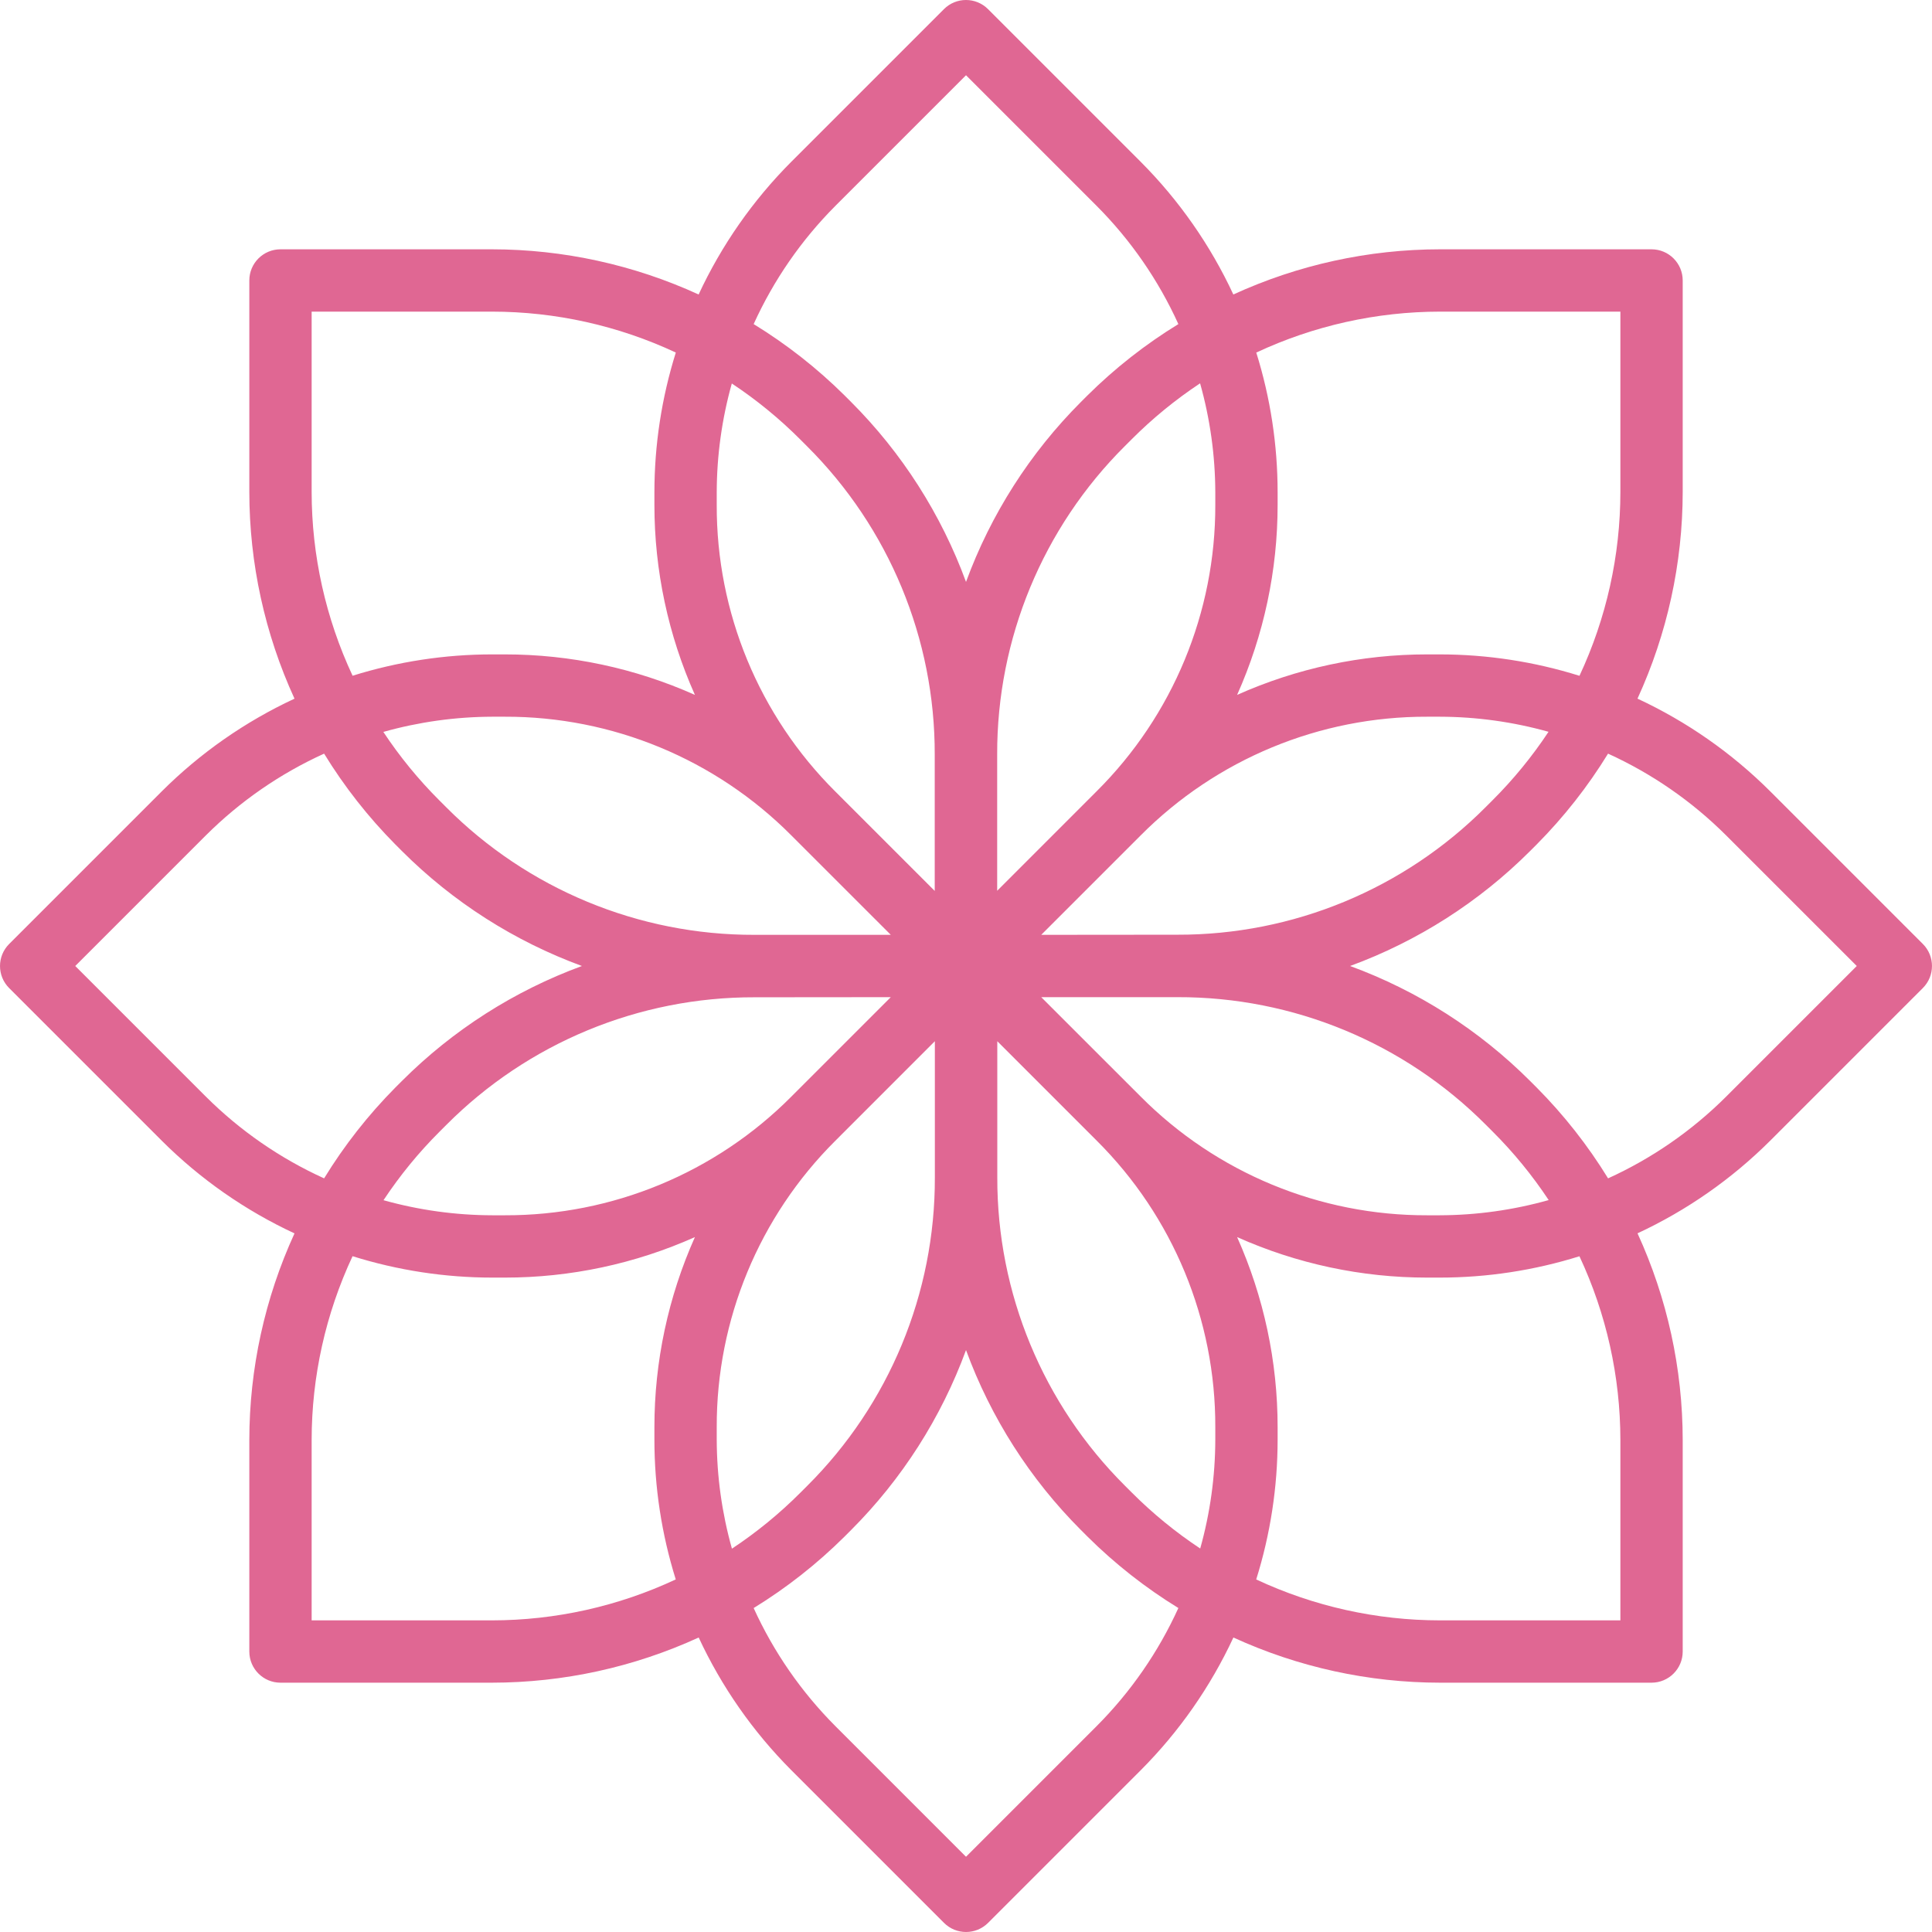
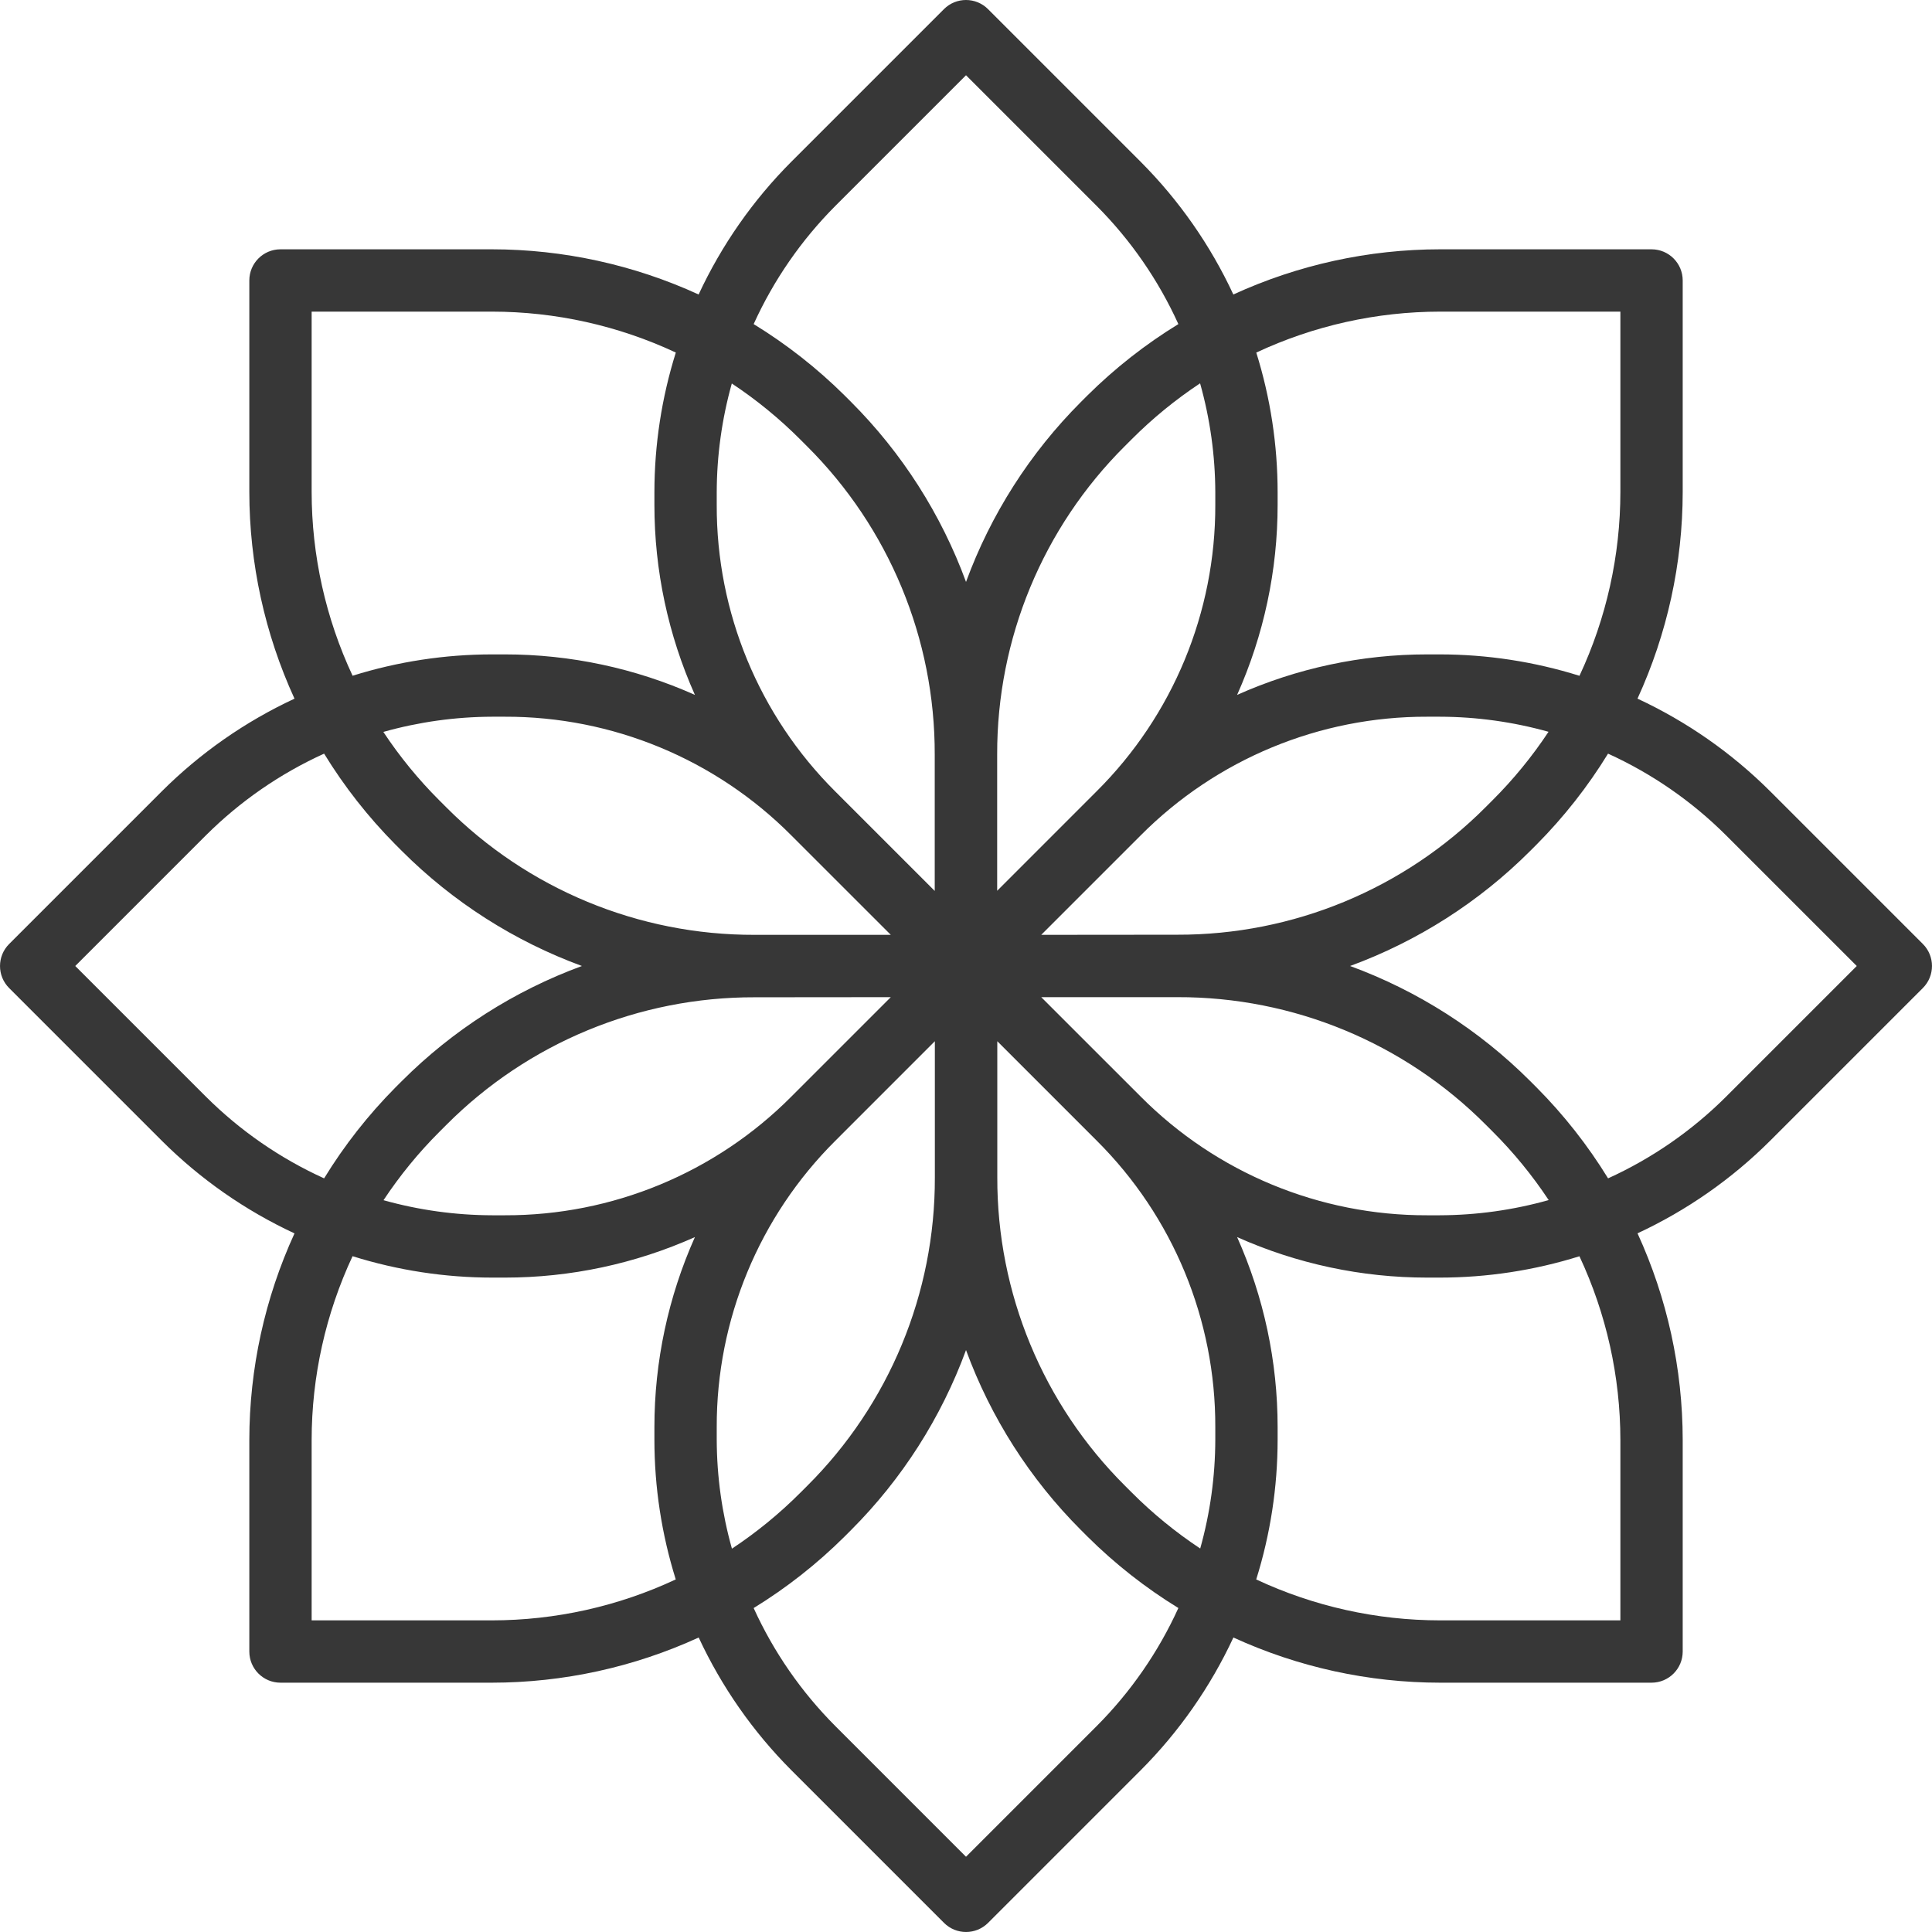
<svg xmlns="http://www.w3.org/2000/svg" version="1.1" width="512" height="512" x="0" y="0" viewBox="0 0 496.013 496.013" style="enable-background:new 0 0 512 512" xml:space="preserve" class="">
  <g>
    <g>
      <g>
-         <path d="M493.666,242.35l-39.2-39.2c-9.882-9.852-21.41-17.901-34.064-23.784c7.634-16.649,11.594-34.748,11.608-53.064V72.006    c0-4.418-3.582-8-8-8h-54.296c-18.318,0.011-36.42,3.967-53.072,11.6c-5.883-12.654-13.932-24.182-23.784-34.064l-39.2-39.2    c-3.124-3.123-8.188-3.123-11.312,0l-39.2,39.2c-9.852,9.882-17.901,21.41-23.784,34.064c-16.648-7.63-34.743-11.587-53.056-11.6    H72.01c-4.418,0-8,3.582-8,8v54.296c0.011,18.318,3.967,36.419,11.6,53.072c-12.654,5.883-24.182,13.932-34.064,23.784l-39.2,39.2    c-3.123,3.124-3.123,8.188,0,11.312l39.2,39.2c9.882,9.852,21.41,17.901,34.064,23.784c-7.63,16.648-11.587,34.743-11.6,53.056    v54.296c0,4.418,3.582,8,8,8h54.296c18.318-0.011,36.42-3.967,53.072-11.6c5.883,12.654,13.932,24.182,23.784,34.064l39.2,39.2    c3.124,3.123,8.188,3.123,11.312,0l39.2-39.2c9.852-9.882,17.901-21.41,23.784-34.064c16.648,7.631,34.743,11.587,53.056,11.6    h54.296c4.418,0,8-3.582,8-8V369.71c-0.011-18.318-3.967-36.419-11.6-53.072c12.654-5.883,24.182-13.932,34.064-23.784l39.2-39.2    C496.79,250.529,496.786,245.471,493.666,242.35z M322.53,90.518c14.77-6.912,30.877-10.5,47.184-10.512h46.296v46.296    c-0.007,16.312-3.593,32.424-10.504,47.2c-11.618-3.64-23.721-5.493-35.896-5.496h-3.2c-16.817-0.005-33.446,3.539-48.8,10.4    c6.861-15.354,10.405-31.983,10.4-48.8v-3.2C328.012,114.235,326.164,102.134,322.53,90.518z M366.41,184.006h3.2    c9.45,0.019,18.853,1.322,27.952,3.872c-4.195,6.336-9.02,12.233-14.4,17.6l-1.696,1.696c-20.962,21.069-49.48,32.879-79.2,32.8    l-34.944,0.032l25.536-25.536C312.323,194.899,338.808,183.929,366.41,184.006z M312.01,126.406L312.01,126.406v3.2    c0.075,27.599-10.895,54.082-30.464,73.544l-25.536,25.544V193.71c-0.079-29.72,11.731-58.238,32.8-79.2l1.696-1.696    c5.367-5.38,11.264-10.204,17.6-14.4C310.671,107.525,311.984,116.942,312.01,126.406z M214.474,52.854l33.536-33.536    l33.536,33.536c8.752,8.782,15.859,19.062,20.984,30.352c-8.453,5.179-16.278,11.318-23.32,18.296l-1.696,1.696    c-13.069,13.078-23.136,28.843-29.504,46.2c-6.367-17.354-16.431-33.115-29.496-46.192l-1.696-1.696    c-7.044-6.981-14.872-13.123-23.328-18.304C198.615,71.917,205.722,61.637,214.474,52.854z M184.01,126.406    c0.019-9.45,1.322-18.853,3.872-27.952c6.336,4.195,12.233,9.02,17.6,14.4l1.696,1.696c21.069,20.962,32.879,49.48,32.8,79.2    v34.984l-25.536-25.536c-19.569-19.479-30.528-45.981-30.432-73.592V126.406z M203.154,214.47l25.544,25.536h-34.984    c-29.72,0.079-58.238-11.731-79.2-32.8l-1.696-1.696c-5.38-5.367-10.204-11.264-14.4-17.6c9.111-2.564,18.528-3.877,27.992-3.904    h3.2C157.21,183.931,183.692,194.901,203.154,214.47z M80.01,80.006h46.296c16.312,0.007,32.424,3.593,47.2,10.504    c-3.64,11.618-5.493,23.721-5.496,35.896v3.2c-0.005,16.817,3.539,33.446,10.4,48.8c-15.354-6.861-31.983-10.405-48.8-10.4h-3.2    c-12.171-0.001-24.272,1.846-35.888,5.48c-6.912-14.77-10.5-30.877-10.512-47.184V80.006z M52.858,281.542l-33.536-33.536    l33.536-33.536c8.782-8.752,19.062-15.859,30.352-20.984c5.179,8.453,11.318,16.278,18.296,23.32l1.696,1.696    c13.078,13.069,28.843,23.136,46.2,29.504c-17.354,6.367-33.115,16.431-46.192,29.496l-1.696,1.696    c-6.981,7.044-13.123,14.872-18.304,23.328C71.921,297.401,61.641,290.294,52.858,281.542z M173.49,405.494    c-14.77,6.912-30.877,10.5-47.184,10.512H80.01V369.71c0.007-16.312,3.593-32.424,10.504-47.2    c11.618,3.64,23.721,5.493,35.896,5.496h3.2c16.817,0.005,33.446-3.539,48.8-10.4c-6.861,15.354-10.405,31.983-10.4,48.8v3.2    C168.009,381.777,169.857,393.878,173.49,405.494z M129.61,312.006h-3.2c-9.45-0.02-18.853-1.322-27.952-3.872    c4.195-6.336,9.02-12.233,14.4-17.6l1.696-1.696c20.962-21.069,49.48-32.879,79.2-32.8l34.944-0.032l-25.536,25.536    C183.698,301.113,157.212,312.083,129.61,312.006z M184.01,369.606v-3.2c-0.075-27.599,10.895-54.082,30.464-73.544l25.536-25.544    v34.984c0.079,29.72-11.731,58.238-32.8,79.2l-1.696,1.696c-5.367,5.38-11.264,10.205-17.6,14.4    C185.35,388.488,184.037,379.071,184.01,369.606z M281.546,443.158l-33.536,33.536l-33.536-33.536    c-8.748-8.771-15.855-19.036-20.984-30.312c8.455-5.191,16.28-11.344,23.32-18.336l1.696-1.696    c13.068-13.078,23.136-28.843,29.504-46.2c6.367,17.354,16.431,33.115,29.496,46.192l1.696,1.696    c7.042,6.992,14.87,13.145,23.328,18.336C297.402,424.117,290.295,434.385,281.546,443.158z M312.01,369.606    c-0.02,9.45-1.322,18.853-3.872,27.952c-6.336-4.195-12.233-9.02-17.6-14.4l-1.696-1.696c-21.069-20.962-32.879-49.48-32.8-79.2    v-34.944l25.536,25.536c19.559,19.469,30.518,45.954,30.432,73.552V369.606z M292.866,281.542l-25.544-25.536h34.984    c29.72-0.079,58.238,11.731,79.2,32.8l1.696,1.696c5.38,5.367,10.204,11.264,14.4,17.6c-9.111,2.564-18.527,3.878-27.992,3.904    h-3.2C338.811,312.081,312.329,301.111,292.866,281.542z M416.01,416.006h-46.296c-16.312-0.007-32.424-3.593-47.2-10.504    c3.64-11.618,5.493-23.721,5.496-35.896v-3.2c0.005-16.817-3.539-33.446-10.4-48.8c15.354,6.861,31.983,10.405,48.8,10.4h3.2    c12.171,0.001,24.272-1.846,35.888-5.48c6.912,14.77,10.5,30.877,10.512,47.184V416.006z M443.162,281.542    c-8.771,8.748-19.036,15.855-30.312,20.984c-5.191-8.455-11.344-16.281-18.336-23.32l-1.696-1.696    c-13.078-13.068-28.843-23.136-46.2-29.504c17.354-6.367,33.115-16.431,46.192-29.496l1.696-1.696    c6.992-7.042,13.145-14.87,18.336-23.328c11.276,5.129,21.542,12.236,30.312,20.984l33.544,33.536L443.162,281.542z" fill="#e06793" data-original="#000000" style="" class="" />
+         <path d="M493.666,242.35l-39.2-39.2c-9.882-9.852-21.41-17.901-34.064-23.784c7.634-16.649,11.594-34.748,11.608-53.064V72.006    c0-4.418-3.582-8-8-8h-54.296c-18.318,0.011-36.42,3.967-53.072,11.6c-5.883-12.654-13.932-24.182-23.784-34.064l-39.2-39.2    c-3.124-3.123-8.188-3.123-11.312,0l-39.2,39.2c-9.852,9.882-17.901,21.41-23.784,34.064c-16.648-7.63-34.743-11.587-53.056-11.6    H72.01c-4.418,0-8,3.582-8,8v54.296c0.011,18.318,3.967,36.419,11.6,53.072c-12.654,5.883-24.182,13.932-34.064,23.784l-39.2,39.2    c-3.123,3.124-3.123,8.188,0,11.312l39.2,39.2c9.882,9.852,21.41,17.901,34.064,23.784c-7.63,16.648-11.587,34.743-11.6,53.056    v54.296c0,4.418,3.582,8,8,8h54.296c18.318-0.011,36.42-3.967,53.072-11.6c5.883,12.654,13.932,24.182,23.784,34.064l39.2,39.2    c3.124,3.123,8.188,3.123,11.312,0l39.2-39.2c9.852-9.882,17.901-21.41,23.784-34.064c16.648,7.631,34.743,11.587,53.056,11.6    h54.296c4.418,0,8-3.582,8-8V369.71c-0.011-18.318-3.967-36.419-11.6-53.072c12.654-5.883,24.182-13.932,34.064-23.784l39.2-39.2    C496.79,250.529,496.786,245.471,493.666,242.35z M322.53,90.518c14.77-6.912,30.877-10.5,47.184-10.512h46.296v46.296    c-0.007,16.312-3.593,32.424-10.504,47.2c-11.618-3.64-23.721-5.493-35.896-5.496h-3.2c-16.817-0.005-33.446,3.539-48.8,10.4    c6.861-15.354,10.405-31.983,10.4-48.8v-3.2C328.012,114.235,326.164,102.134,322.53,90.518z M366.41,184.006h3.2    c9.45,0.019,18.853,1.322,27.952,3.872c-4.195,6.336-9.02,12.233-14.4,17.6l-1.696,1.696c-20.962,21.069-49.48,32.879-79.2,32.8    l-34.944,0.032l25.536-25.536C312.323,194.899,338.808,183.929,366.41,184.006z M312.01,126.406L312.01,126.406v3.2    c0.075,27.599-10.895,54.082-30.464,73.544l-25.536,25.544V193.71c-0.079-29.72,11.731-58.238,32.8-79.2l1.696-1.696    c5.367-5.38,11.264-10.204,17.6-14.4C310.671,107.525,311.984,116.942,312.01,126.406z M214.474,52.854l33.536-33.536    l33.536,33.536c8.752,8.782,15.859,19.062,20.984,30.352c-8.453,5.179-16.278,11.318-23.32,18.296l-1.696,1.696    c-13.069,13.078-23.136,28.843-29.504,46.2c-6.367-17.354-16.431-33.115-29.496-46.192l-1.696-1.696    c-7.044-6.981-14.872-13.123-23.328-18.304C198.615,71.917,205.722,61.637,214.474,52.854z M184.01,126.406    c0.019-9.45,1.322-18.853,3.872-27.952c6.336,4.195,12.233,9.02,17.6,14.4l1.696,1.696c21.069,20.962,32.879,49.48,32.8,79.2    v34.984l-25.536-25.536c-19.569-19.479-30.528-45.981-30.432-73.592V126.406z M203.154,214.47l25.544,25.536h-34.984    c-29.72,0.079-58.238-11.731-79.2-32.8l-1.696-1.696c-5.38-5.367-10.204-11.264-14.4-17.6c9.111-2.564,18.528-3.877,27.992-3.904    h3.2C157.21,183.931,183.692,194.901,203.154,214.47z M80.01,80.006h46.296c16.312,0.007,32.424,3.593,47.2,10.504    c-3.64,11.618-5.493,23.721-5.496,35.896v3.2c-0.005,16.817,3.539,33.446,10.4,48.8c-15.354-6.861-31.983-10.405-48.8-10.4h-3.2    c-12.171-0.001-24.272,1.846-35.888,5.48c-6.912-14.77-10.5-30.877-10.512-47.184V80.006z M52.858,281.542l-33.536-33.536    l33.536-33.536c8.782-8.752,19.062-15.859,30.352-20.984c5.179,8.453,11.318,16.278,18.296,23.32l1.696,1.696    c13.078,13.069,28.843,23.136,46.2,29.504c-17.354,6.367-33.115,16.431-46.192,29.496l-1.696,1.696    c-6.981,7.044-13.123,14.872-18.304,23.328C71.921,297.401,61.641,290.294,52.858,281.542z M173.49,405.494    c-14.77,6.912-30.877,10.5-47.184,10.512H80.01V369.71c0.007-16.312,3.593-32.424,10.504-47.2    c11.618,3.64,23.721,5.493,35.896,5.496h3.2c16.817,0.005,33.446-3.539,48.8-10.4c-6.861,15.354-10.405,31.983-10.4,48.8v3.2    C168.009,381.777,169.857,393.878,173.49,405.494z M129.61,312.006h-3.2c-9.45-0.02-18.853-1.322-27.952-3.872    c4.195-6.336,9.02-12.233,14.4-17.6l1.696-1.696c20.962-21.069,49.48-32.879,79.2-32.8l34.944-0.032l-25.536,25.536    C183.698,301.113,157.212,312.083,129.61,312.006z M184.01,369.606v-3.2c-0.075-27.599,10.895-54.082,30.464-73.544l25.536-25.544    v34.984c0.079,29.72-11.731,58.238-32.8,79.2l-1.696,1.696c-5.367,5.38-11.264,10.205-17.6,14.4    C185.35,388.488,184.037,379.071,184.01,369.606z M281.546,443.158l-33.536,33.536l-33.536-33.536    c-8.748-8.771-15.855-19.036-20.984-30.312c8.455-5.191,16.28-11.344,23.32-18.336l1.696-1.696    c13.068-13.078,23.136-28.843,29.504-46.2c6.367,17.354,16.431,33.115,29.496,46.192l1.696,1.696    c7.042,6.992,14.87,13.145,23.328,18.336C297.402,424.117,290.295,434.385,281.546,443.158z M312.01,369.606    c-0.02,9.45-1.322,18.853-3.872,27.952c-6.336-4.195-12.233-9.02-17.6-14.4l-1.696-1.696c-21.069-20.962-32.879-49.48-32.8-79.2    v-34.944l25.536,25.536c19.559,19.469,30.518,45.954,30.432,73.552V369.606z M292.866,281.542l-25.544-25.536h34.984    c29.72-0.079,58.238,11.731,79.2,32.8l1.696,1.696c5.38,5.367,10.204,11.264,14.4,17.6c-9.111,2.564-18.527,3.878-27.992,3.904    h-3.2C338.811,312.081,312.329,301.111,292.866,281.542z M416.01,416.006h-46.296c-16.312-0.007-32.424-3.593-47.2-10.504    c3.64-11.618,5.493-23.721,5.496-35.896v-3.2c0.005-16.817-3.539-33.446-10.4-48.8c15.354,6.861,31.983,10.405,48.8,10.4h3.2    c12.171,0.001,24.272-1.846,35.888-5.48c6.912,14.77,10.5,30.877,10.512,47.184V416.006z M443.162,281.542    c-8.771,8.748-19.036,15.855-30.312,20.984c-5.191-8.455-11.344-16.281-18.336-23.32l-1.696-1.696    c-13.078-13.068-28.843-23.136-46.2-29.504c17.354-6.367,33.115-16.431,46.192-29.496l1.696-1.696    c6.992-7.042,13.145-14.87,18.336-23.328c11.276,5.129,21.542,12.236,30.312,20.984l33.544,33.536L443.162,281.542z" fill="#373737" data-original="#000000" style="" class="" />
      </g>
    </g>
    <g>
</g>
    <g>
</g>
    <g>
</g>
    <g>
</g>
    <g>
</g>
    <g>
</g>
    <g>
</g>
    <g>
</g>
    <g>
</g>
    <g>
</g>
    <g>
</g>
    <g>
</g>
    <g>
</g>
    <g>
</g>
    <g>
</g>
  </g>
</svg>
